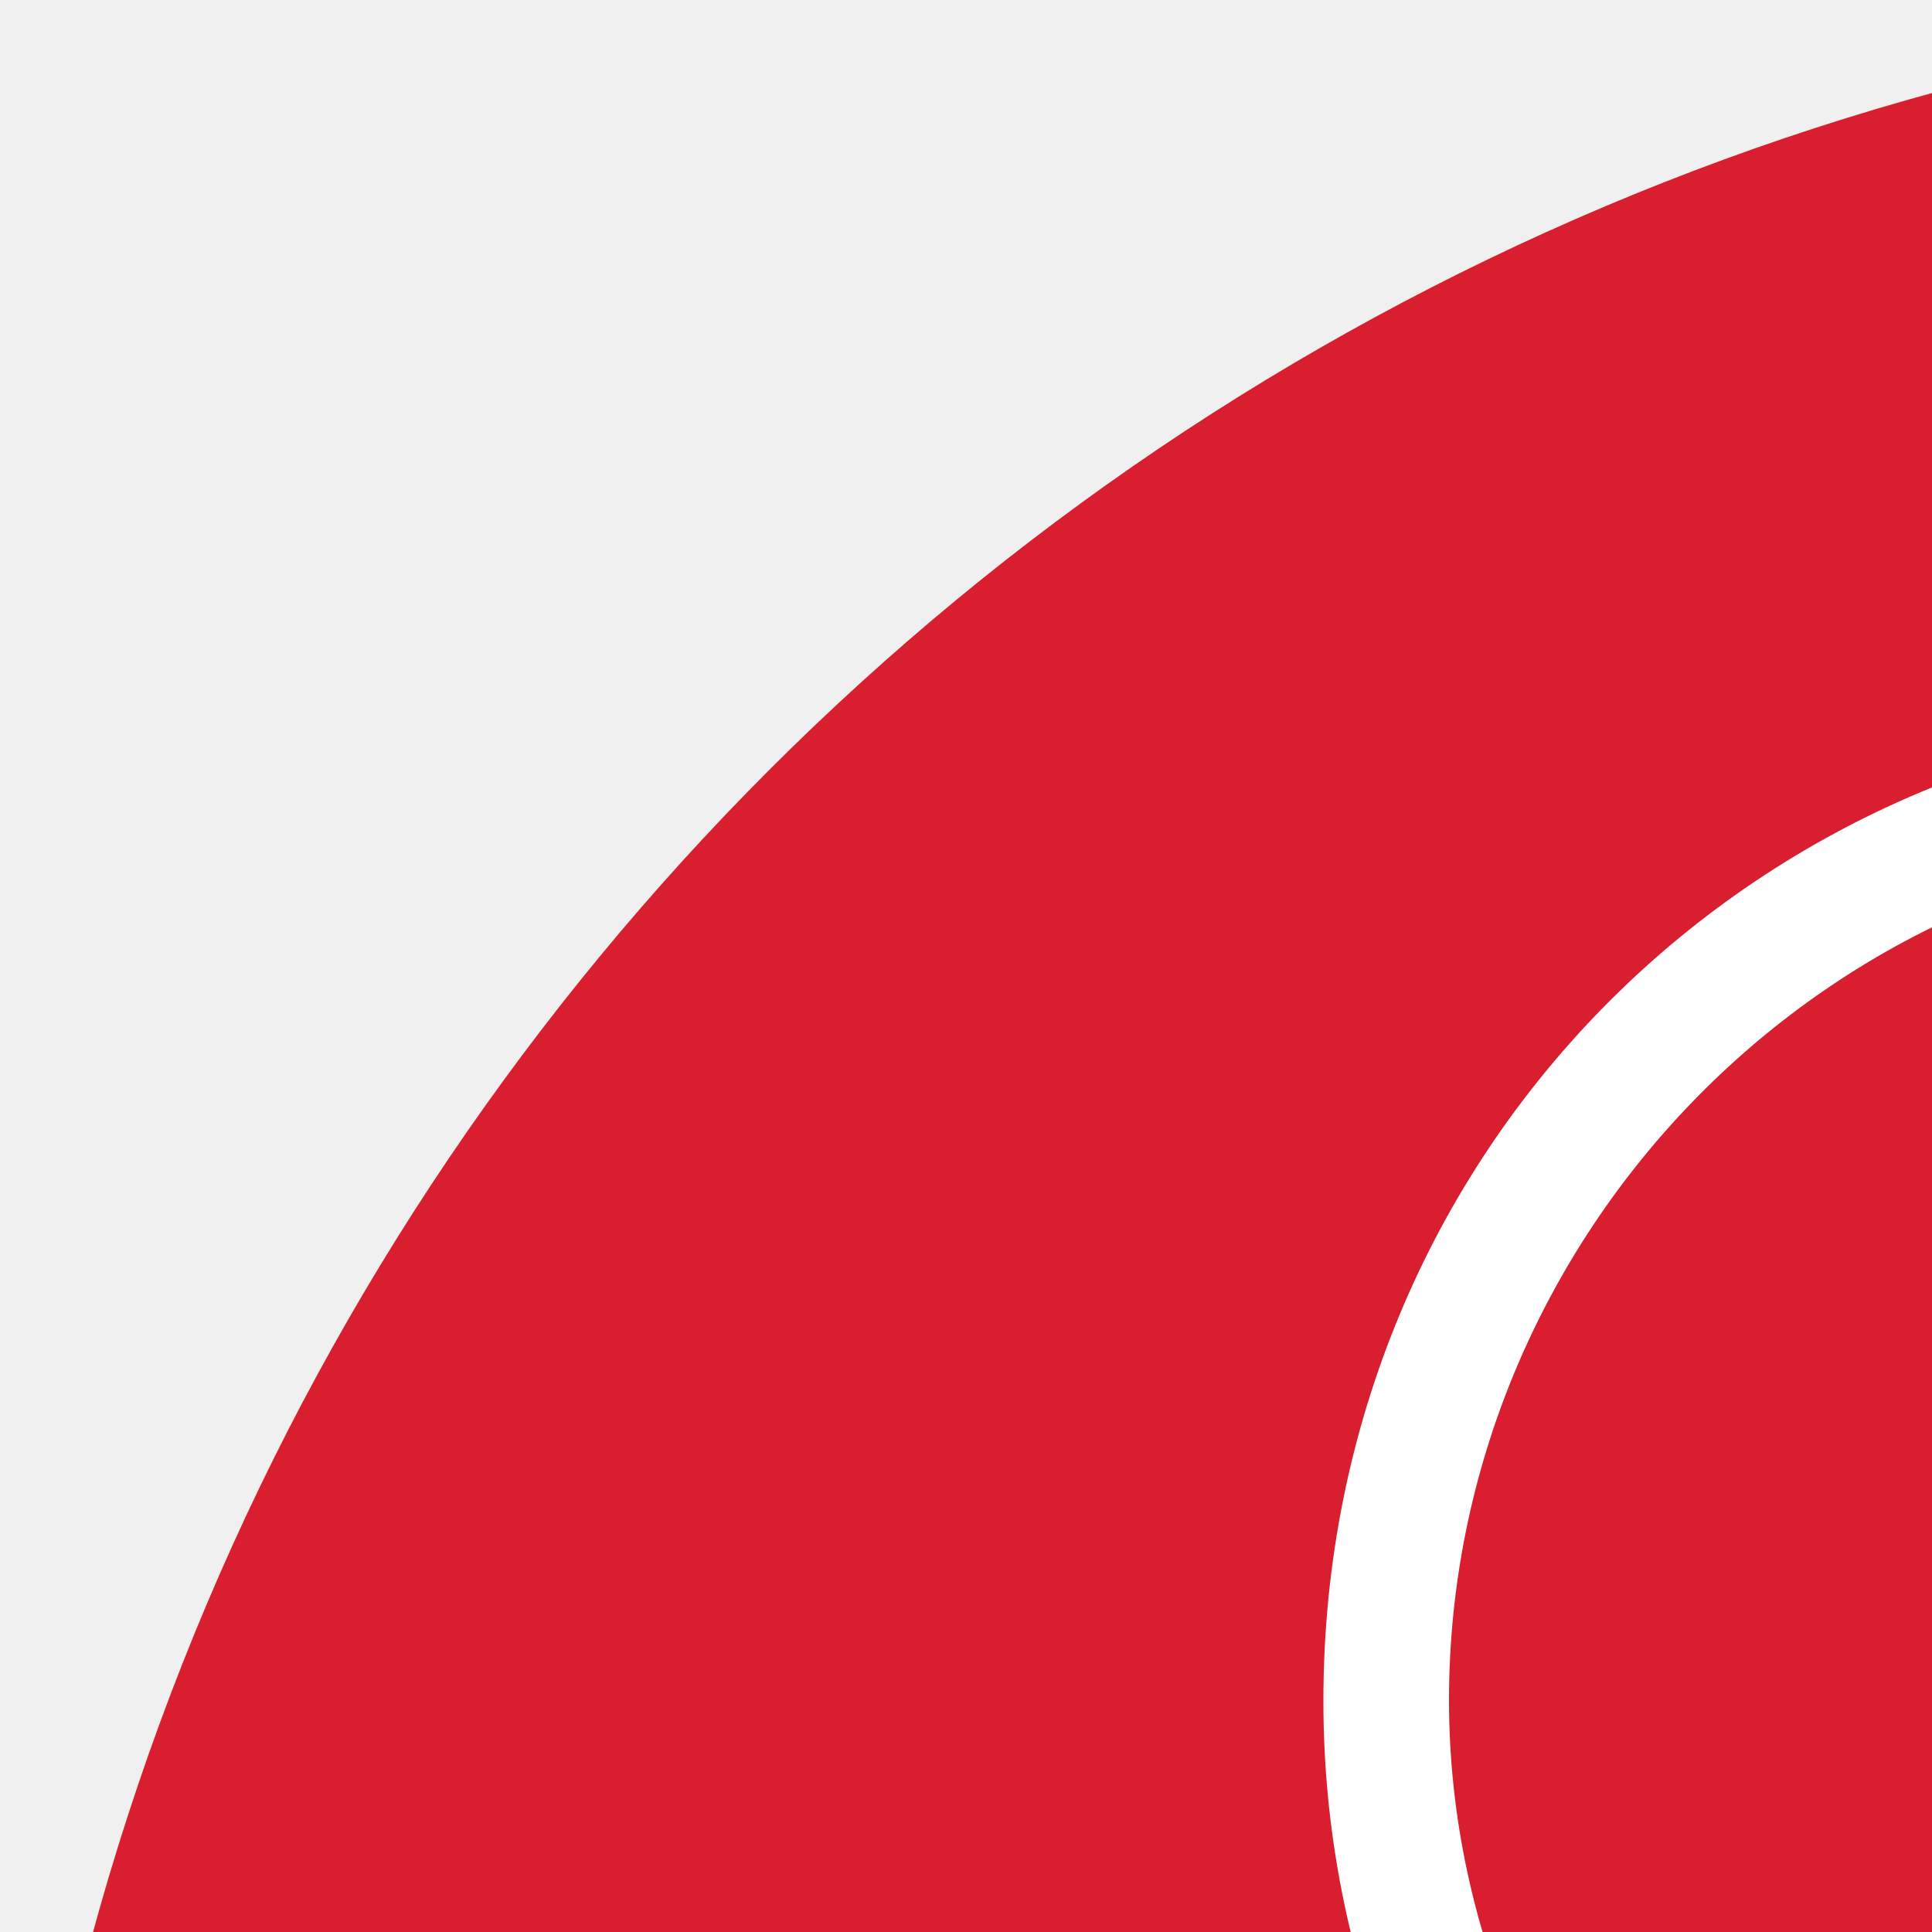
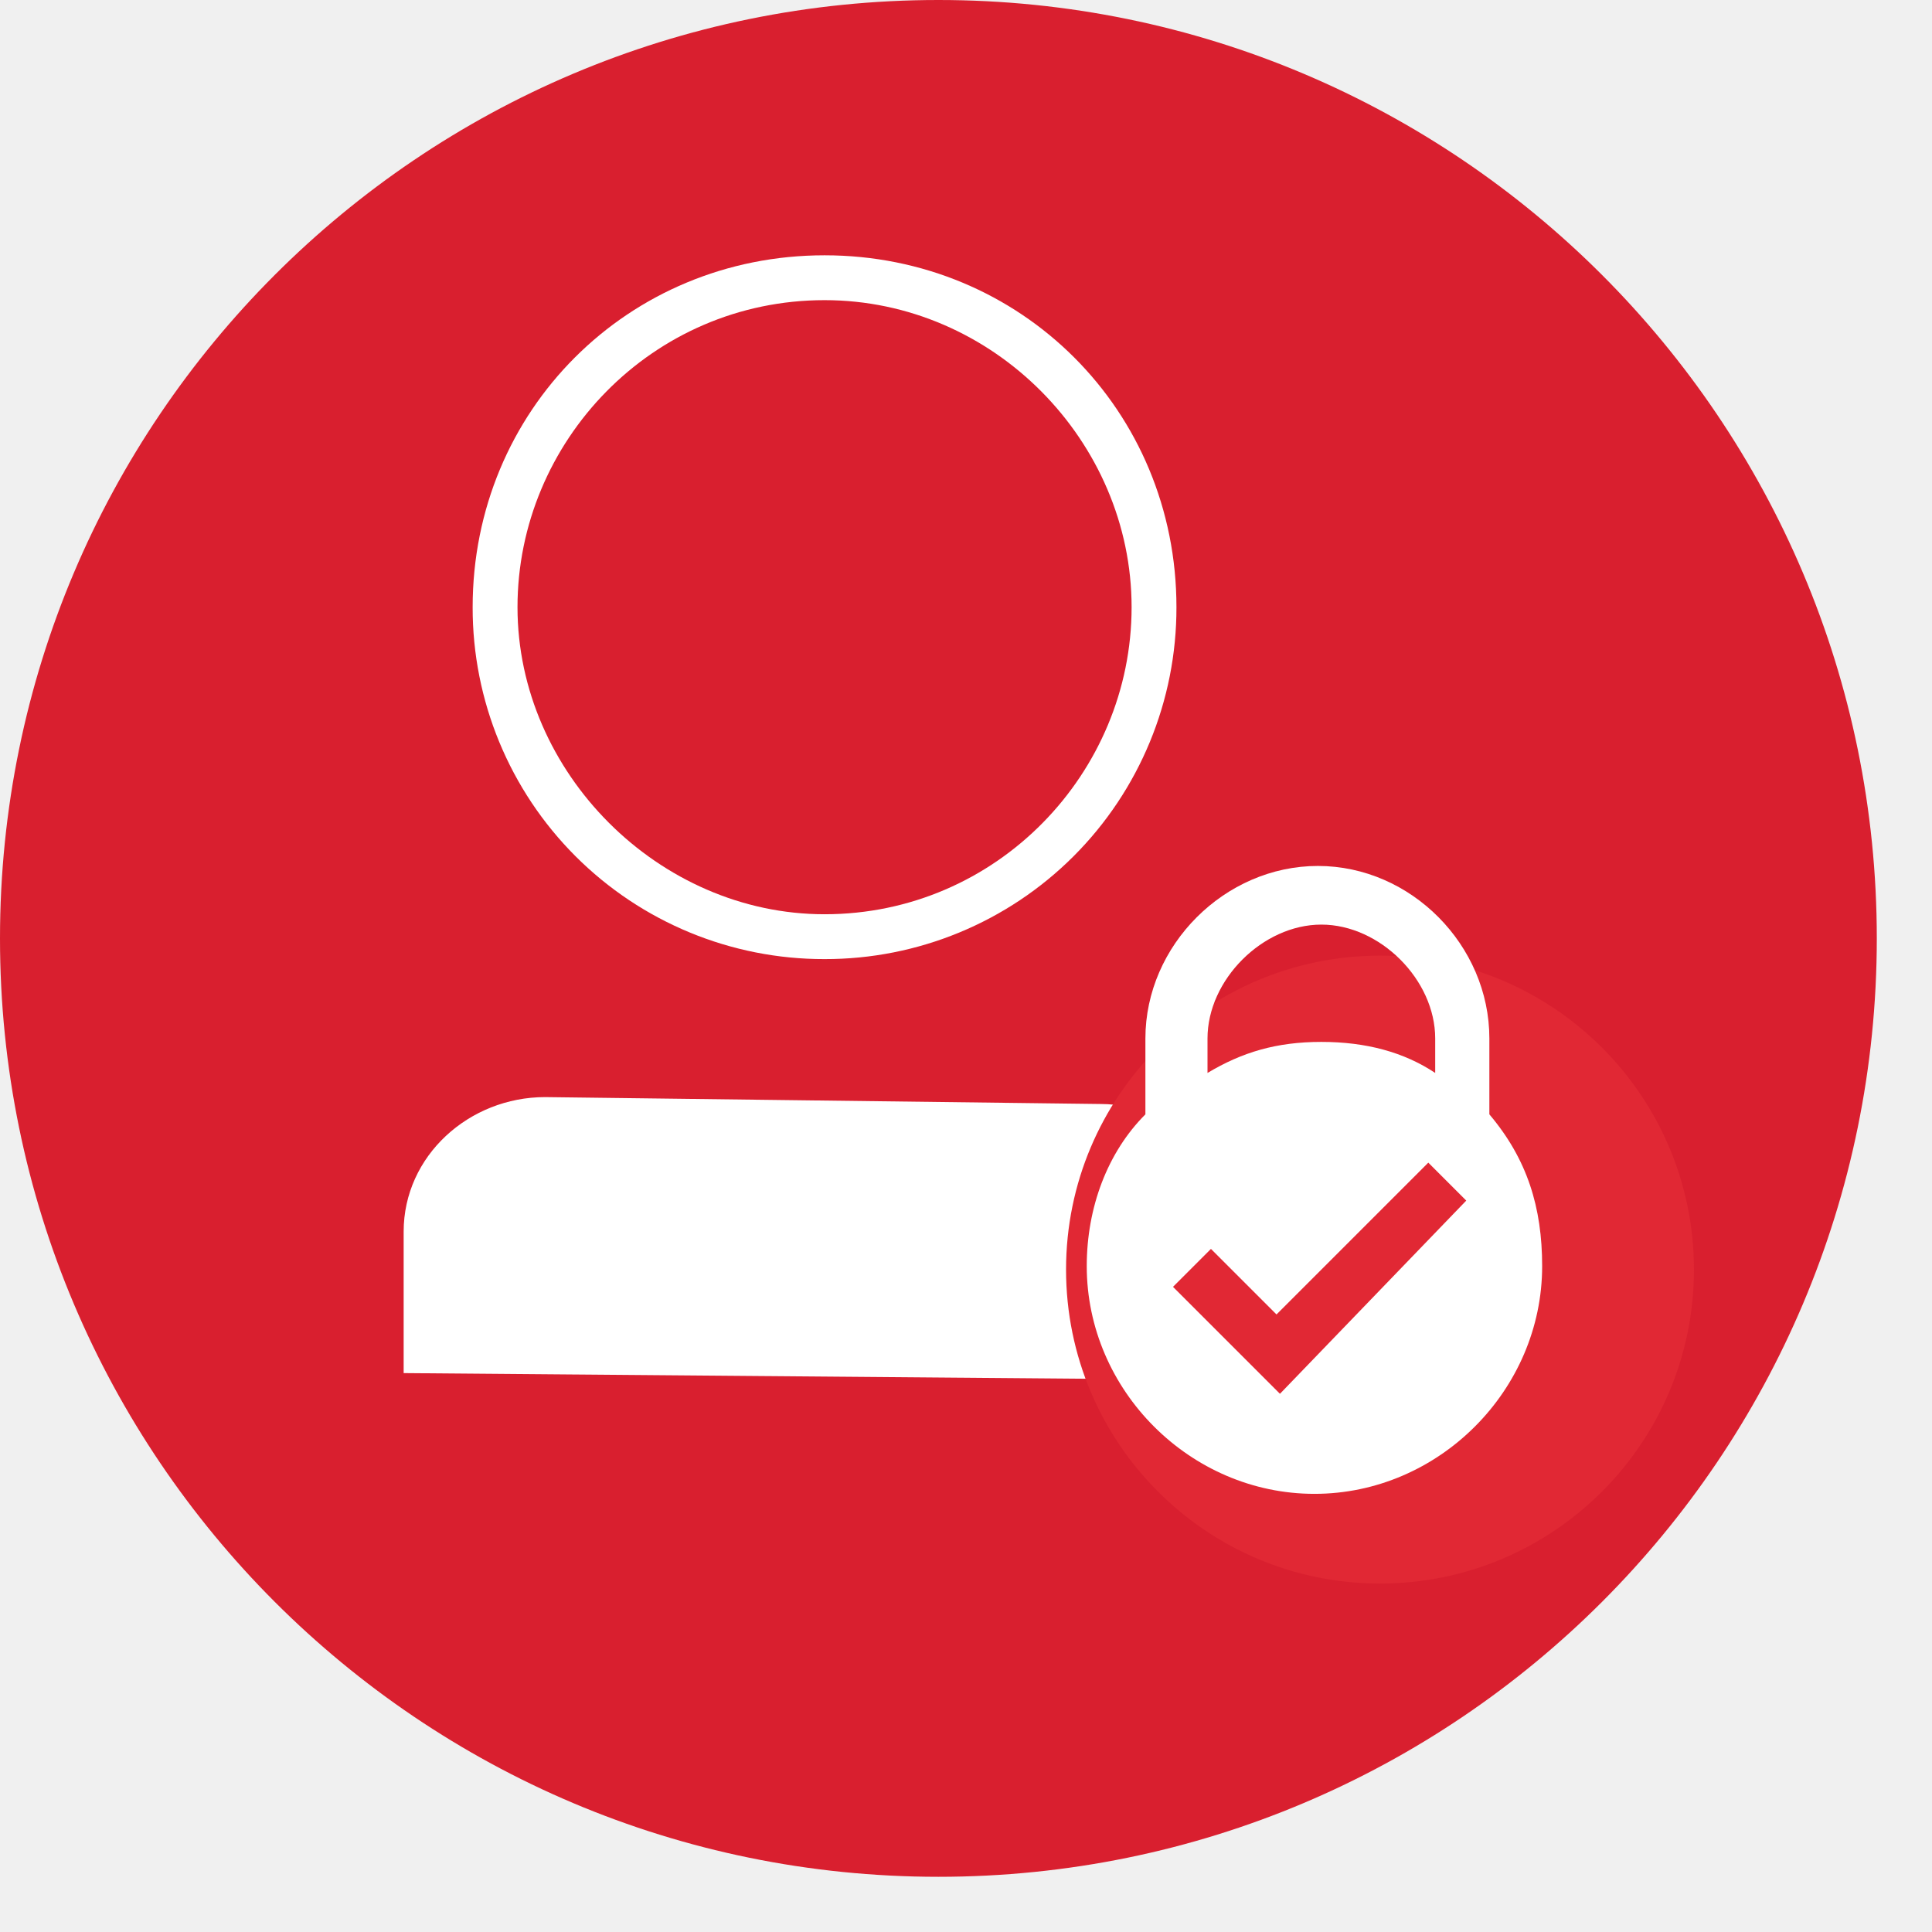
- <svg xmlns="http://www.w3.org/2000/svg" x="0" y="0" width="20px" height="20px">
+ <svg xmlns="http://www.w3.org/2000/svg" x="0" y="0" width="20px" height="20px" viewBox="0 0 56 56">
  <circle r="27.2" cy="27.2" cx="27.2" fill="#d91f2f" />
  <path d="M31.9 32l-16.1-.2c-2.2 0-4.1 1.7-4.1 3.9v4.1l24.1.2v-4.1c.2-2-1.7-3.9-3.9-3.9zm-8-4.2a10.18 10.18 0 0 1-10.2-10.2c0-5.7 4.5-10.2 10.2-10.2s10.2 4.5 10.2 10.2a10.18 10.18 0 0 1-10.2 10.2zm0-19.1c-5 0-8.9 4.1-8.9 8.9s4.1 8.9 8.9 8.9c5 0 8.9-4.1 8.9-8.9s-4-8.9-8.9-8.9z" fill="#fff" />
  <circle cx="40" cy="36.8" r="9.1" fill="#e12834" />
  <path d="M43.17 30.1c0-2.7-2.27-5-4.97-5s-5 2.3-5 5v2.2c-1.1 1.1-1.7 2.7-1.7 4.4 0 3.6 3 6.6 6.6 6.6s6.6-3 6.6-6.6c0-1.7-.43-3.1-1.53-4.4zm-8.17 0c0-1.7 1.6-3.3 3.3-3.3s3.3 1.6 3.3 3.3v1c-.9-.6-2-.9-3.3-.9s-2.3.3-3.3.9zm2.1 10.3L34 37.3l1.1-1.1 1.9 1.9 4.4-4.4 1.1 1.1z" fill="#fff" />
</svg>
